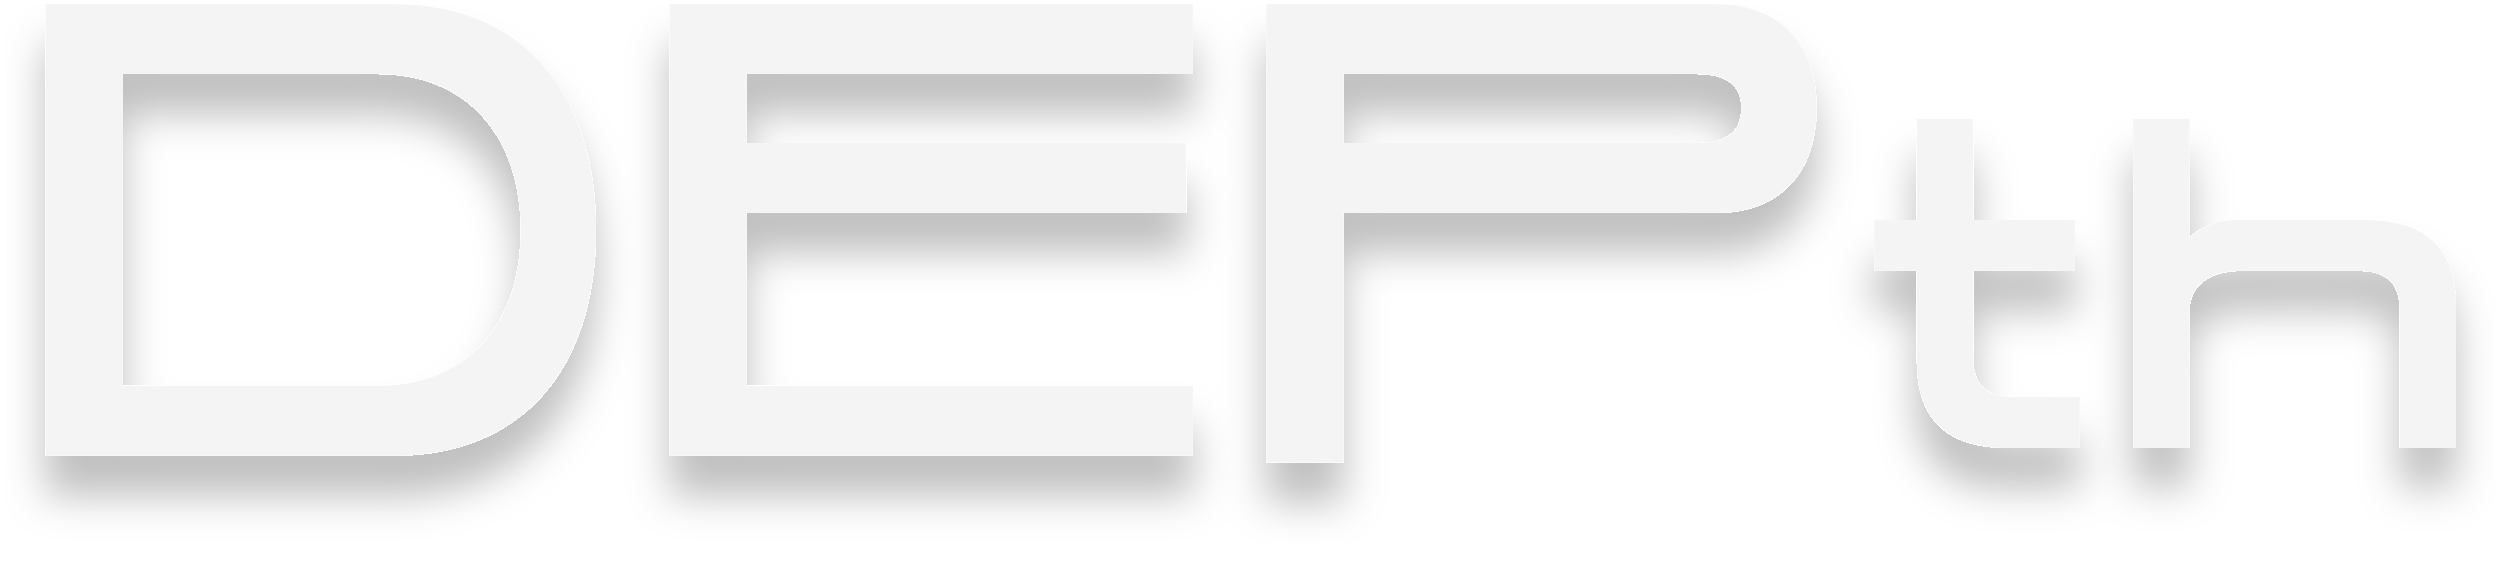
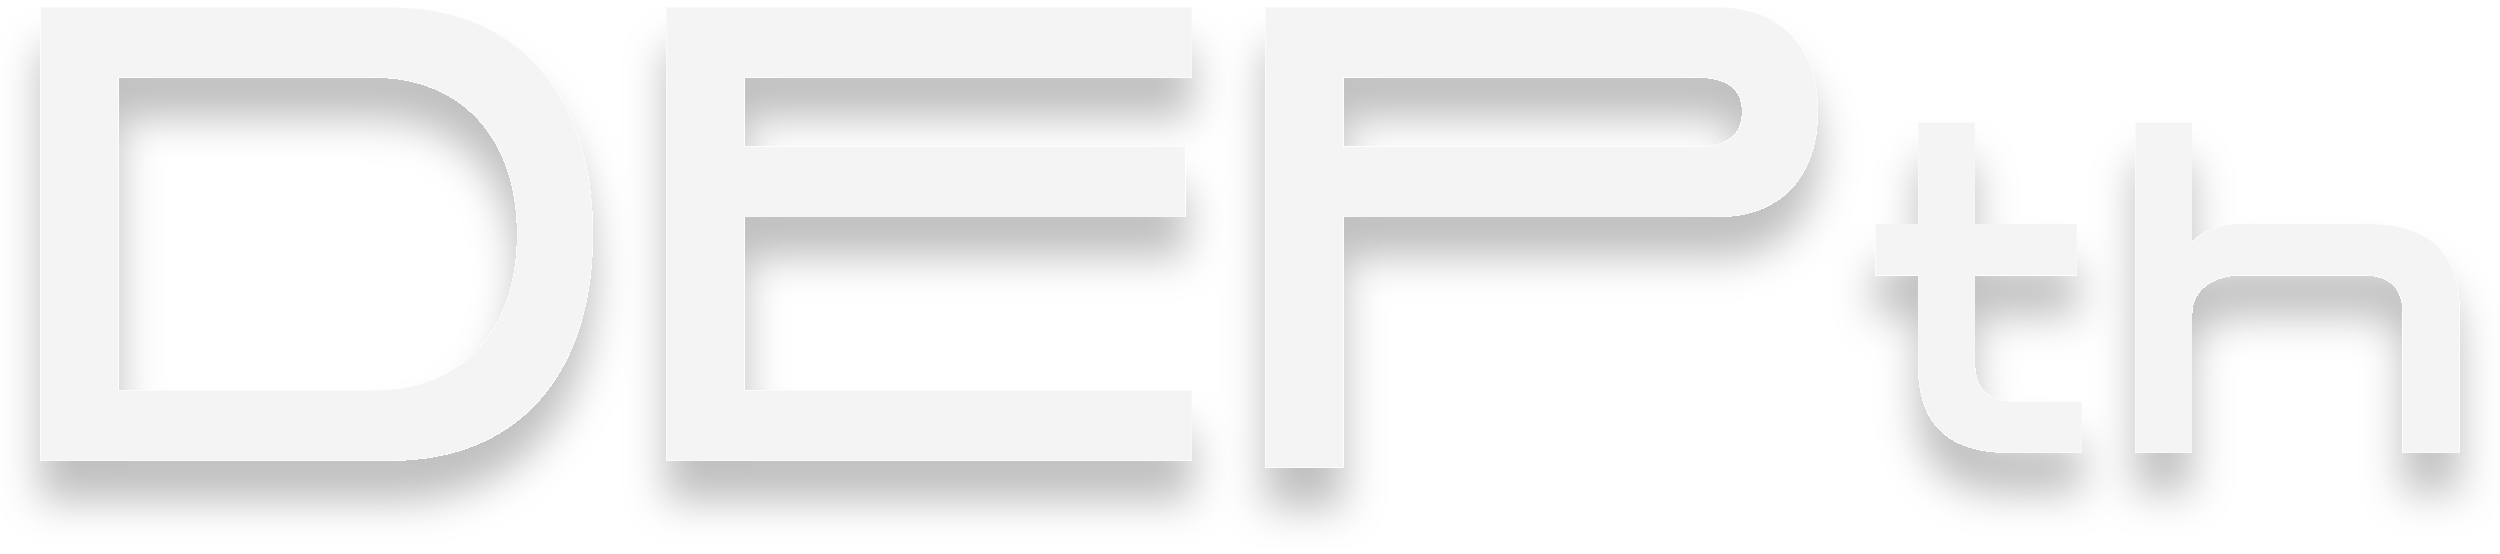
- <svg xmlns="http://www.w3.org/2000/svg" width="75" height="17" viewBox="0 0 75 17" fill="none">
-   <g filter="url(#filter0_d_545_1867)">
-     <path d="M1.373 13.672V0.126H11.819C15.603 0.126 17.878 2.683 17.878 6.91C17.878 11.136 15.603 13.672 11.819 13.672H1.373ZM11.336 2.22H3.688V11.579H11.336C13.973 11.579 15.624 9.788 15.624 6.91C15.624 4.031 13.973 2.22 11.336 2.22Z" fill="#F4F4F4" />
-     <path d="M20.086 13.672V0.126H35.785V2.22H22.4V4.293H35.584V6.386H22.4V11.579H35.785V13.672H20.086Z" fill="#F4F4F4" />
-     <path d="M37.992 13.874V0.126H51.498C53.37 0.126 54.497 1.294 54.497 3.246C54.497 5.199 53.37 6.386 51.498 6.386H40.307V13.874H37.992ZM50.894 2.22H40.307V4.293H50.894C51.78 4.293 52.243 3.971 52.243 3.246C52.243 2.522 51.76 2.22 50.894 2.22Z" fill="#F4F4F4" />
-     <path d="M56.231 8.127V6.602H57.507V3.565H59.194V6.602H62.245V8.127H59.194V10.753C59.194 11.457 59.502 11.912 60.411 11.912H62.392V13.438H60.25C58.211 13.438 57.507 12.396 57.507 10.812V8.127H56.231Z" fill="#F4F4F4" />
-     <path d="M67.197 8.127C66.287 8.127 65.686 8.582 65.686 9.286V13.438H63.999V3.565H65.686V7.13C66.038 6.807 66.522 6.602 67.094 6.602H70.937C72.976 6.602 73.68 7.643 73.68 9.228V13.438H71.993V9.286C71.993 8.582 71.686 8.127 70.776 8.127H67.197Z" fill="#F4F4F4" />
+ <svg xmlns="http://www.w3.org/2000/svg" width="158" height="35" viewBox="0 0 158 35" fill="none">
+   <g filter="url(#filter0_d_534_993)">
+     <path d="M2.568 29.106V0.469H24.653C32.652 0.469 37.461 5.873 37.461 14.808C37.461 23.744 32.652 29.106 24.653 29.106H2.568ZM23.631 4.894H7.462V24.68H23.631C29.206 24.68 32.695 20.893 32.695 14.808C32.695 8.724 29.206 4.894 23.631 4.894Z" fill="#F4F4F4" />
+     <path d="M42.128 29.106V0.469H75.318V4.894H47.022V9.277H74.893V13.702H47.022V24.68H75.318V29.106H42.128Z" fill="#F4F4F4" />
+     <path d="M79.984 29.531V0.469H108.536C112.494 0.469 114.877 2.937 114.877 7.064C114.877 11.191 112.494 13.702 108.536 13.702H84.878V29.531H79.984ZM107.26 4.894H84.878V9.277H107.26C109.132 9.277 110.111 8.596 110.111 7.064C110.111 5.532 109.09 4.894 107.26 4.894Z" fill="#F4F4F4" />
+     <path d="M118.541 17.383V14.158H121.24V7.738H124.806V14.158H131.256V17.383H124.806V22.934C124.806 24.423 125.457 25.384 127.38 25.384H131.567V28.61H127.039C122.728 28.61 121.24 26.408 121.24 23.058V17.383H118.541Z" fill="#F4F4F4" />
+     <path d="M141.724 17.383C139.801 17.383 138.53 18.345 138.53 19.833V28.61H134.963V7.738H138.53V15.274C139.274 14.592 140.297 14.158 141.507 14.158H149.632C153.943 14.158 155.431 16.36 155.431 19.709V28.61H151.865V19.833C151.865 18.345 151.214 17.383 149.291 17.383H141.724Z" fill="#F4F4F4" />
  </g>
  <defs>
-     <filter id="filter0_d_545_1867" x="0.172" y="0.126" width="74.71" height="16.15" filterUnits="userSpaceOnUse" color-interpolation-filters="sRGB">
+     <filter id="filter0_d_534_993" x="0.029" y="0.469" width="157.943" height="34.142" filterUnits="userSpaceOnUse" color-interpolation-filters="sRGB">
      <feFlood flood-opacity="0" result="BackgroundImageFix" />
      <feColorMatrix in="SourceAlpha" type="matrix" values="0 0 0 0 0 0 0 0 0 0 0 0 0 0 0 0 0 0 127 0" result="hardAlpha" />
-       <feOffset dy="1.201" />
-       <feGaussianBlur stdDeviation="0.601" />
+       <feOffset dy="2.54" />
+       <feGaussianBlur stdDeviation="1.27" />
      <feComposite in2="hardAlpha" operator="out" />
      <feColorMatrix type="matrix" values="0 0 0 0 0 0 0 0 0 0 0 0 0 0 0 0 0 0 0.25 0" />
-       <feBlend mode="normal" in2="BackgroundImageFix" result="effect1_dropShadow_545_1867" />
-       <feBlend mode="normal" in="SourceGraphic" in2="effect1_dropShadow_545_1867" result="shape" />
+       <feBlend mode="normal" in2="BackgroundImageFix" result="effect1_dropShadow_534_993" />
+       <feBlend mode="normal" in="SourceGraphic" in2="effect1_dropShadow_534_993" result="shape" />
    </filter>
  </defs>
</svg>
